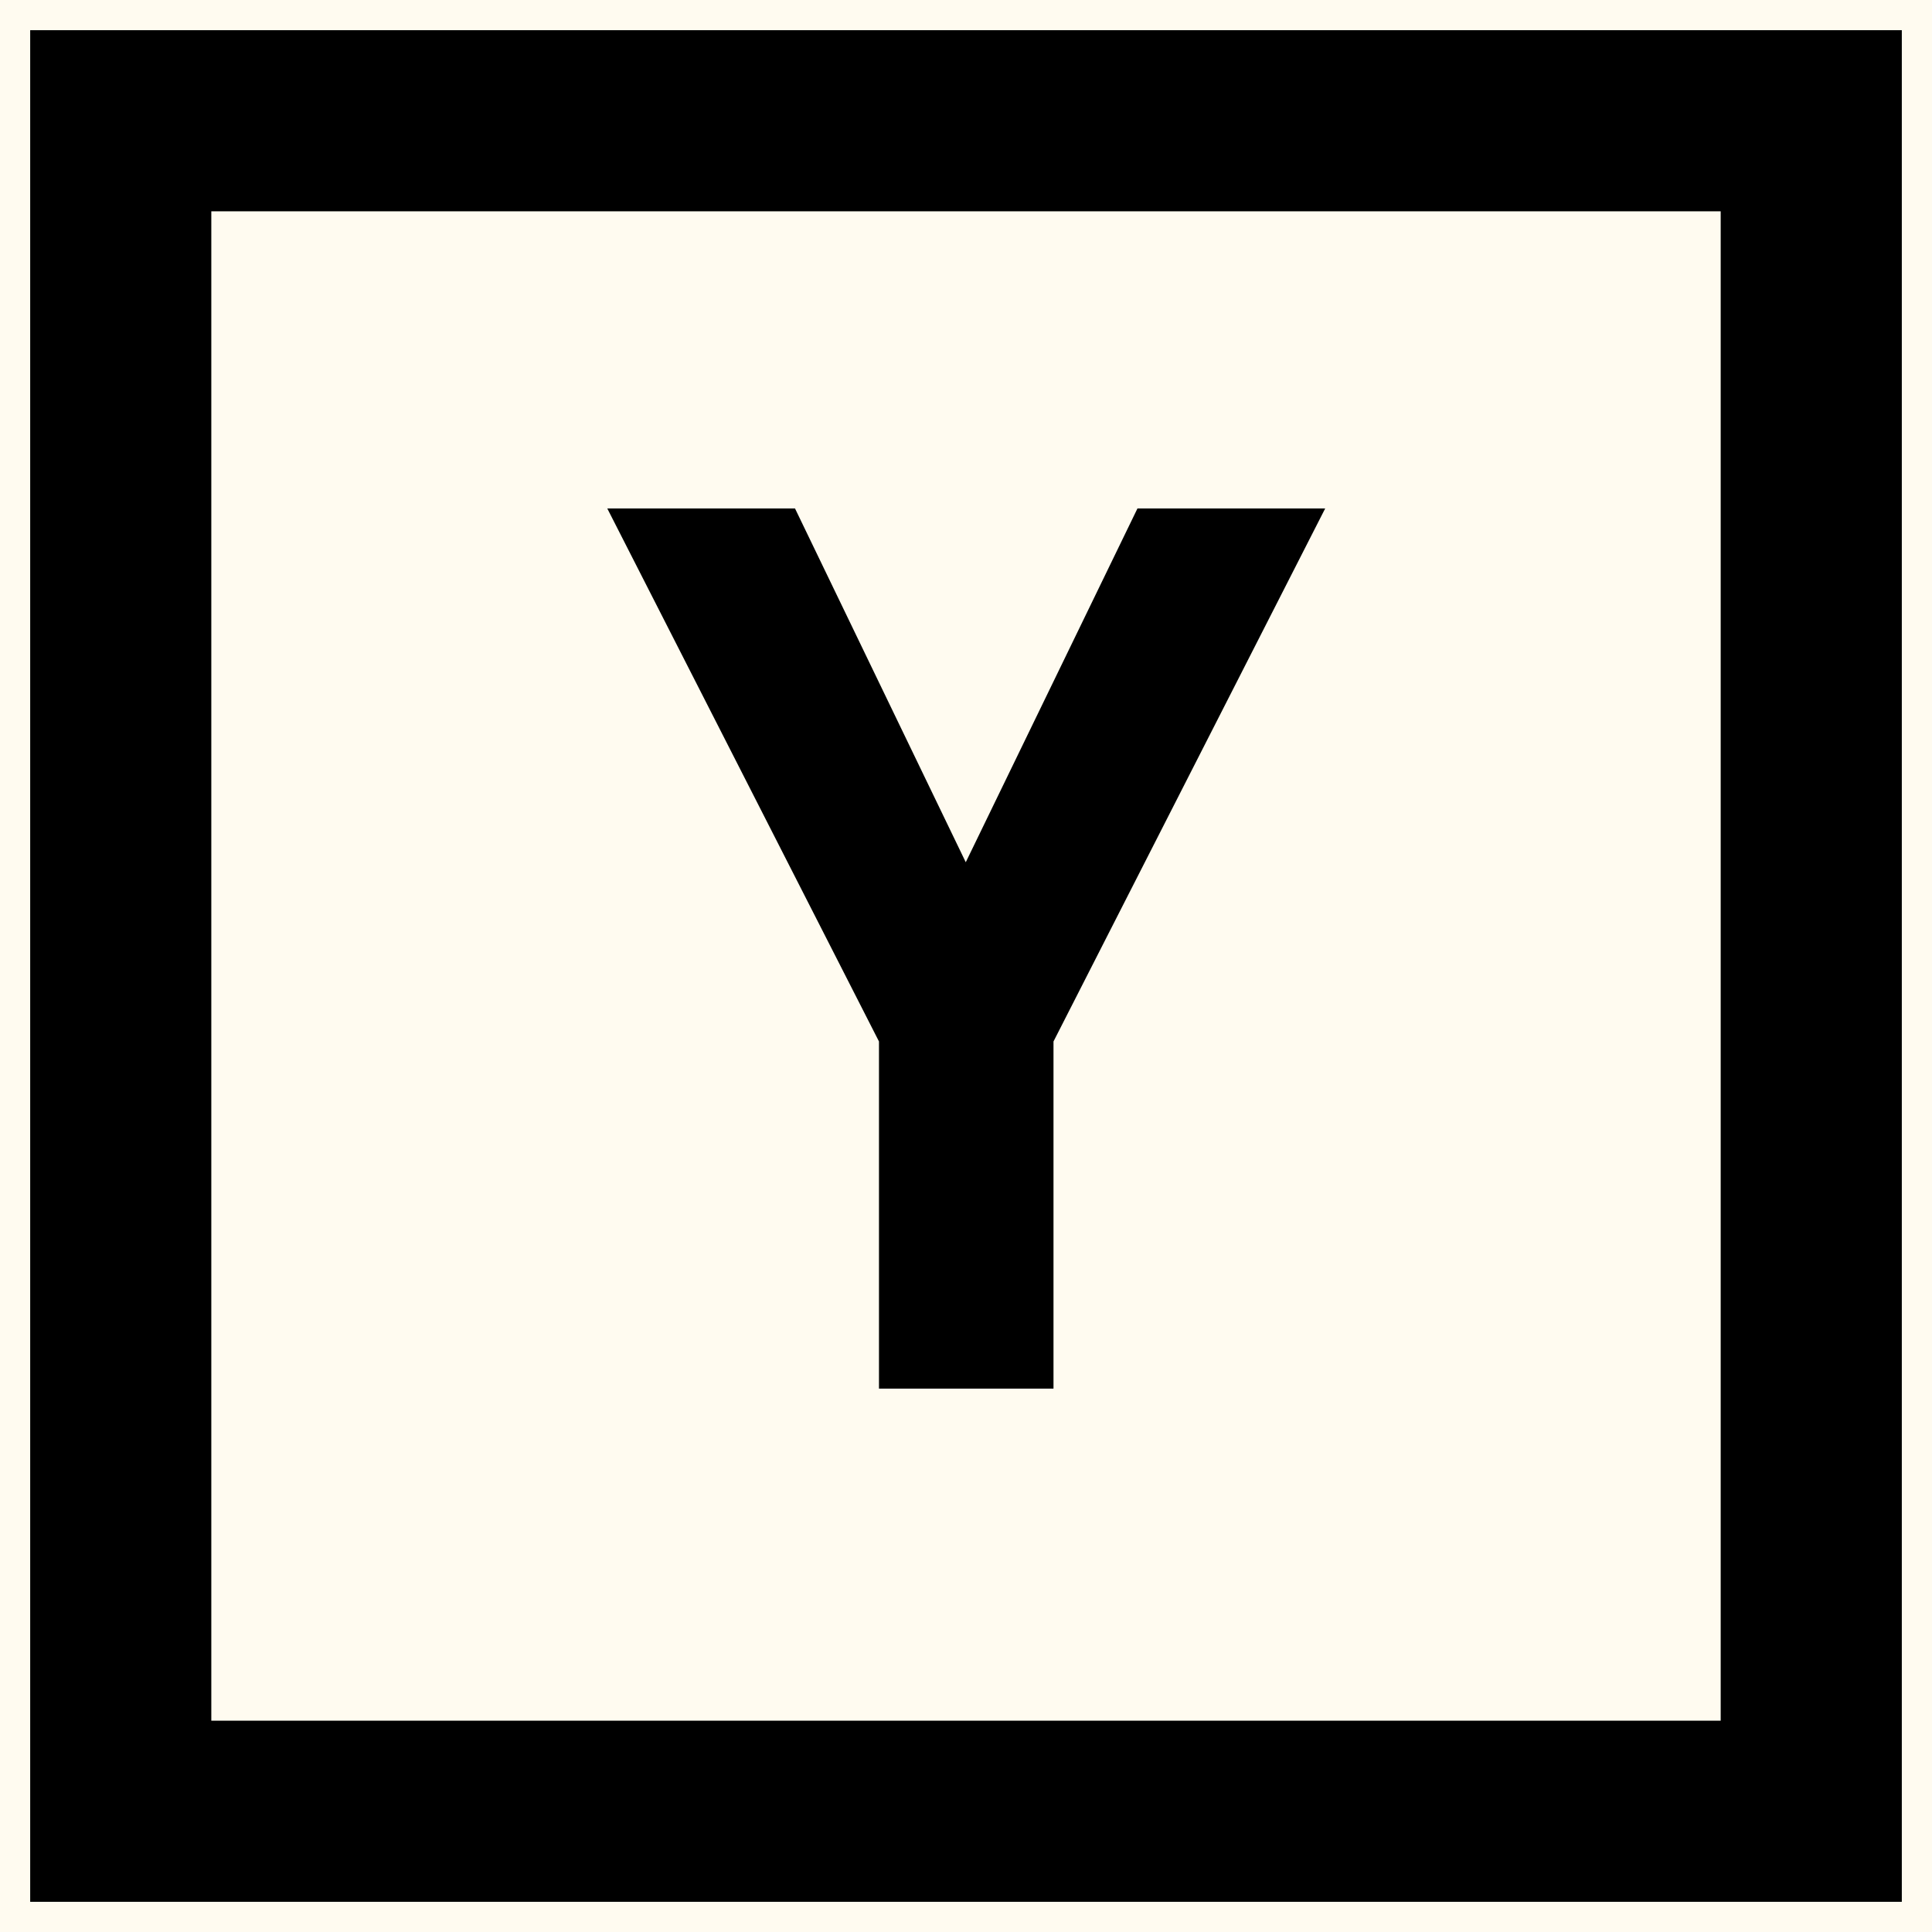
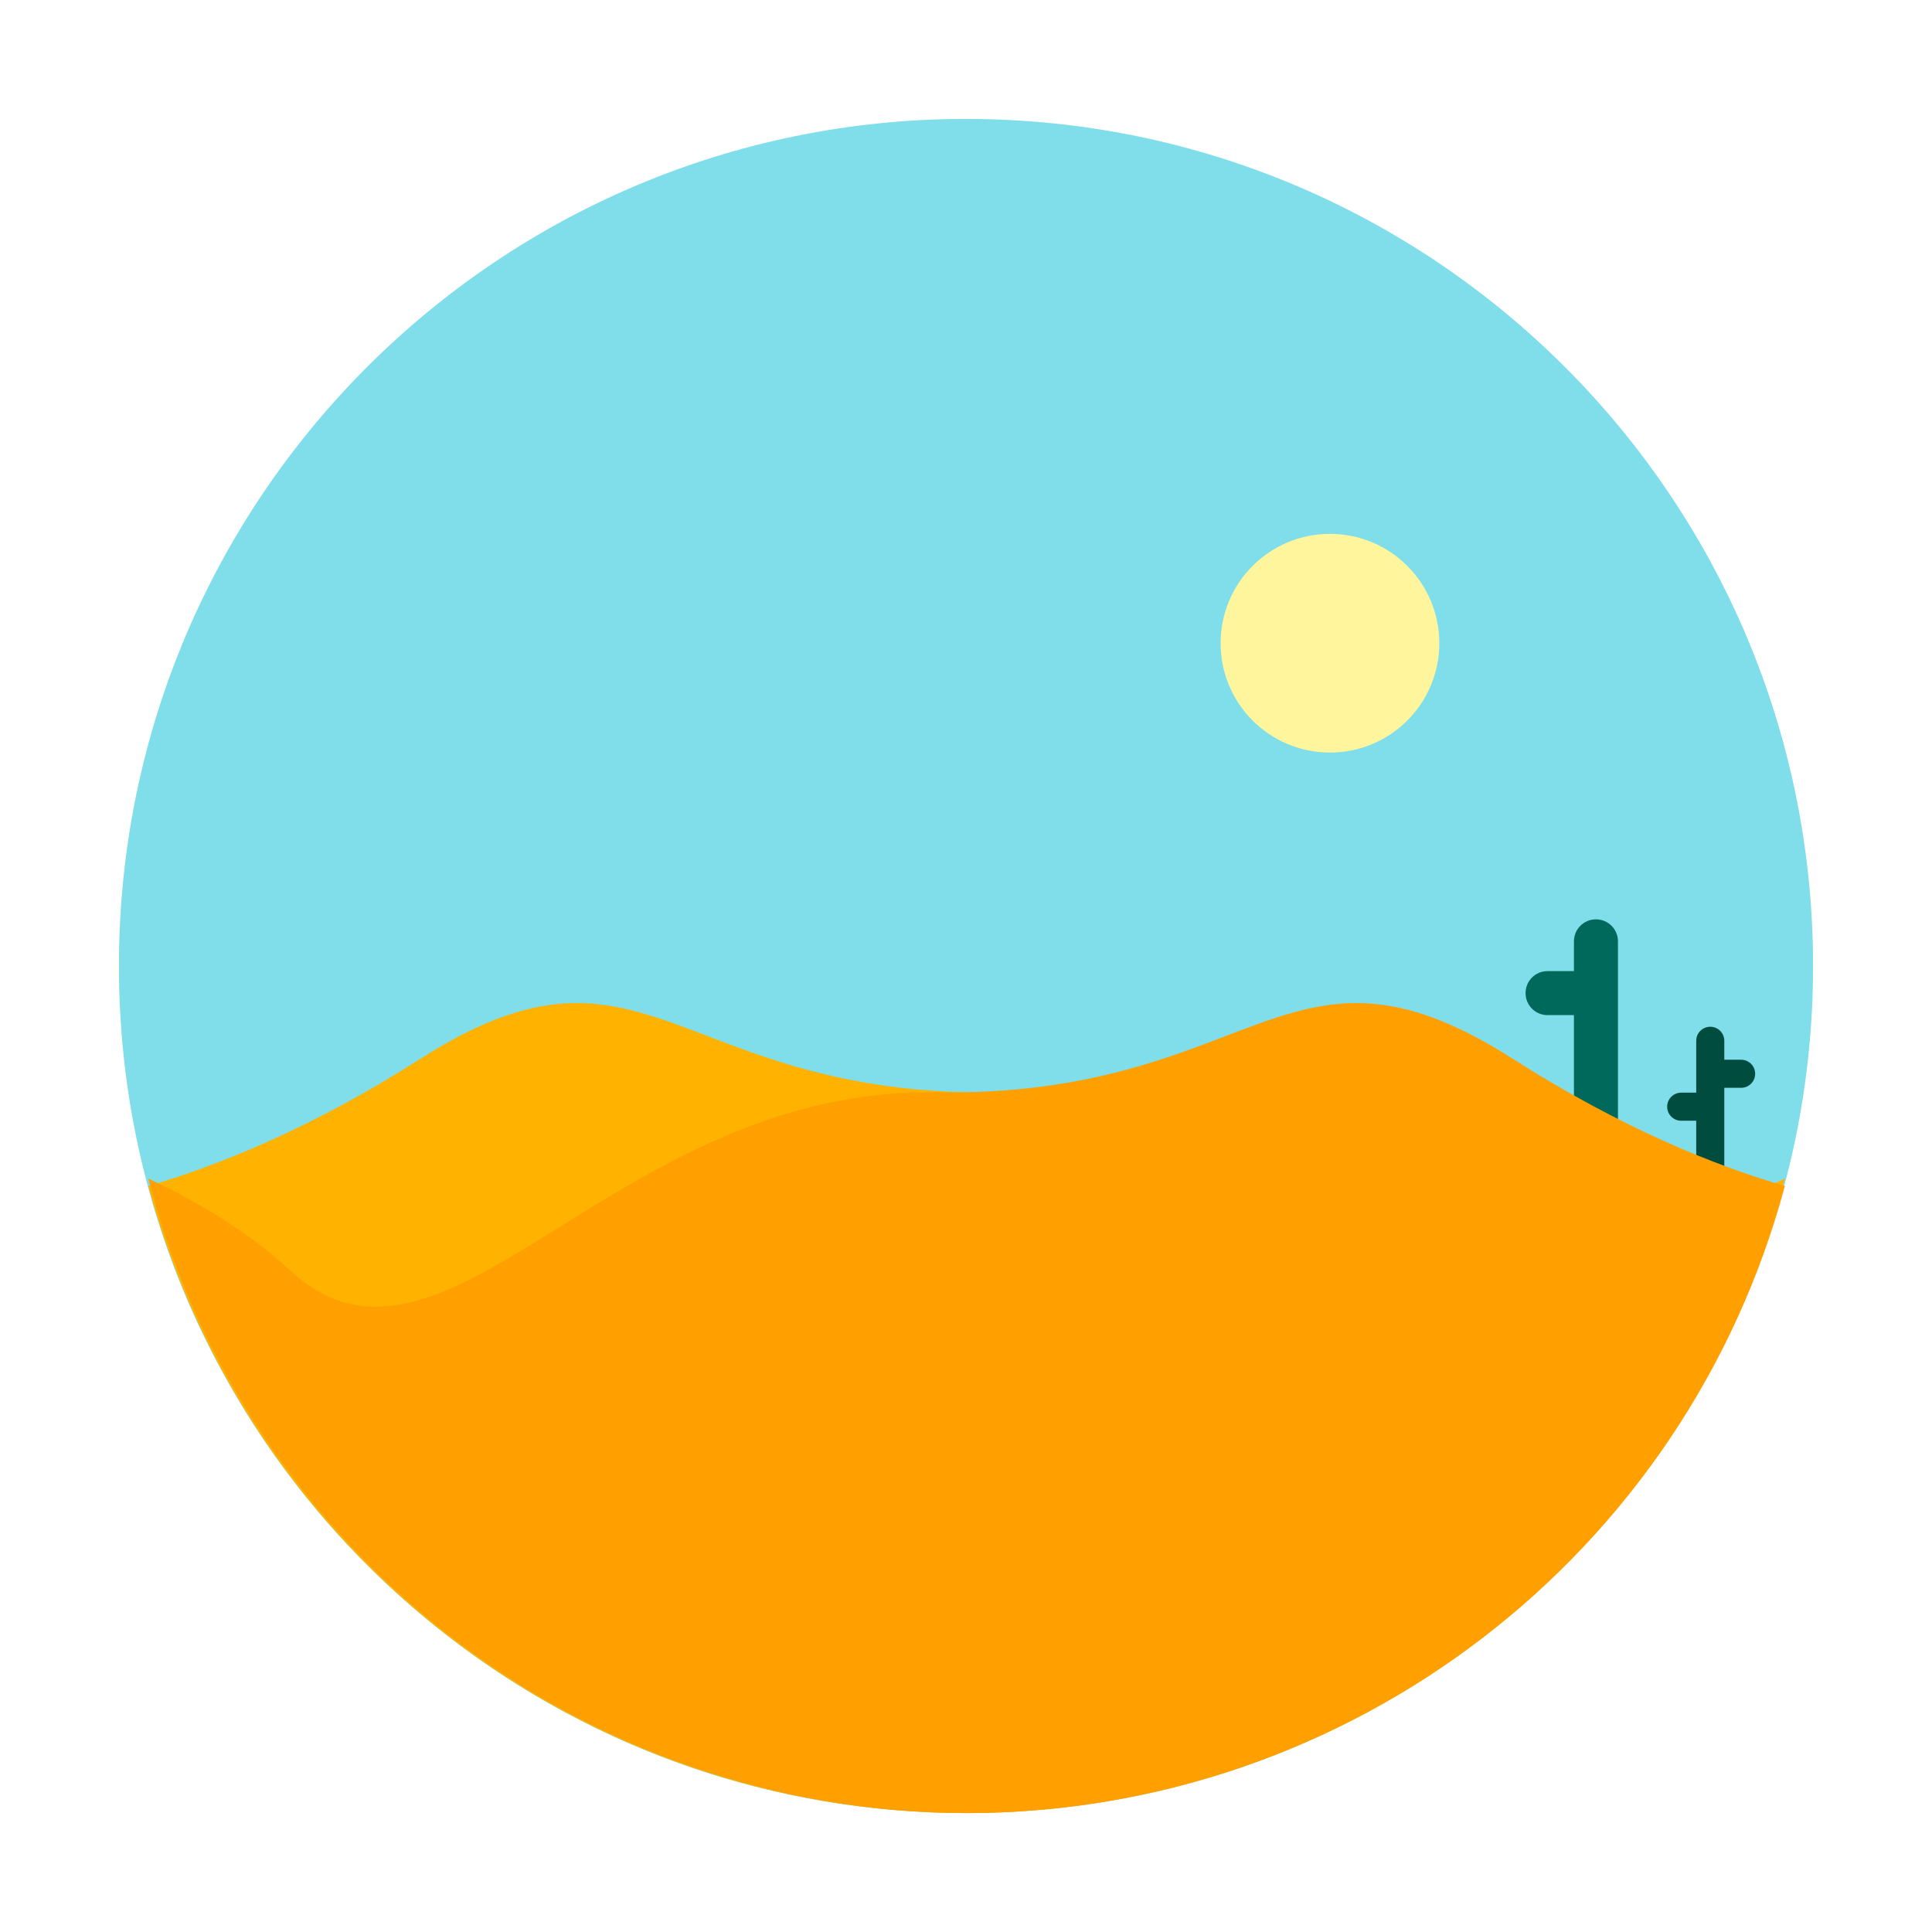
- <svg xmlns="http://www.w3.org/2000/svg" viewBox="0 0 32 32">
-   <rect width="32" height="32" fill="#FFFBF0" rx="0" />
-   <rect x="2" y="2" width="28" height="28" fill="none" stroke="#000" stroke-width="3" />
-   <text x="16" y="23" font-family="'Space Grotesk',monospace" font-size="20" font-weight="900" fill="#000" text-anchor="middle">Y</text>
+ <svg xmlns="http://www.w3.org/2000/svg" width="800px" height="800px" viewBox="0 0 120 120" id="svg4254" version="1.1">
+   <defs id="defs4256" />
+   <path d="M 112.613,60 A 52.613,52.613 0 0 1 60,112.613 52.613,52.613 0 0 1 7.387,60 52.613,52.613 0 0 1 60,7.387 52.613,52.613 0 0 1 112.613,60 Z" id="circle15778" style="opacity:1;fill:#80deea;fill-opacity:1;stroke:none;stroke-width:6.9;stroke-linecap:round;stroke-linejoin:miter;stroke-miterlimit:4;stroke-dasharray:none;stroke-dashoffset:0;stroke-opacity:1" />
+   <path d="m 99.127,57.102 c -0.757,0 -1.367,0.61 -1.367,1.367 l 0,13.247 c 0,0.757 0.61,1.367 1.367,1.367 0.757,0 1.367,-0.61 1.367,-1.367 l 0,-13.247 c 0,-0.757 -0.61,-1.367 -1.367,-1.367 z" id="rect15780" style="opacity:1;fill:#00695c;fill-opacity:1;stroke:none;stroke-width:6.9;stroke-linecap:round;stroke-linejoin:miter;stroke-miterlimit:4;stroke-dasharray:none;stroke-dashoffset:0;stroke-opacity:1" />
+   <path d="m 35.744,62.303 c -2.691,0.018 -5.673,0.932 -9.624,3.455 -6.853,4.374 -12.706,6.683 -16.909,7.904 A 52.613,52.613 0 0 0 60,112.613 52.613,52.613 0 0 0 110.863,73.199 c -3.182,1.494 -6.277,3.368 -8.813,5.712 C 92.454,87.781 82.022,67.551 61.993,67.85 47.597,68.065 42.621,62.257 35.744,62.303 Z" id="path15782" style="fill:#ffb300;fill-rule:evenodd;stroke:none;stroke-width:1px;stroke-linecap:butt;stroke-linejoin:miter;stroke-opacity:1" />
+   <path d="m 94.755,61.684 c 0,0.757 0.61,1.367 1.367,1.367 l 2.313,0 c 0.757,0 1.367,-0.61 1.367,-1.367 0,-0.757 -0.61,-1.367 -1.367,-1.367 l -2.313,0 c -0.757,0 -1.367,0.61 -1.367,1.367 z" id="rect15784" style="opacity:1;fill:#00695c;fill-opacity:1;stroke:none;stroke-width:6.9;stroke-linecap:round;stroke-linejoin:miter;stroke-miterlimit:4;stroke-dasharray:none;stroke-dashoffset:0;stroke-opacity:1" />
+   <path d="m 106.227,63.773 c 0.483,0 0.872,0.389 0.872,0.872 l 0,8.448 c 0,0.483 -0.389,0.872 -0.872,0.872 -0.483,0 -0.872,-0.389 -0.872,-0.872 l 0,-8.448 c 0,-0.483 0.389,-0.872 0.872,-0.872 z" id="rect15786" style="opacity:1;fill:#004d40;fill-opacity:1;stroke:none;stroke-width:6.9;stroke-linecap:round;stroke-linejoin:miter;stroke-miterlimit:4;stroke-dasharray:none;stroke-dashoffset:0;stroke-opacity:1" />
+   <path d="m 84.33,62.303 c 2.691,0.018 5.673,0.932 9.624,3.455 6.853,4.374 12.706,6.683 16.909,7.904 A 52.613,52.613 0 0 1 60.075,112.613 52.613,52.613 0 0 1 9.211,73.199 c 3.182,1.494 6.277,3.368 8.813,5.712 9.596,8.871 20.029,-11.36 40.058,-11.061 14.396,0.215 19.371,-5.593 26.248,-5.547 z" id="path15788" style="fill:#ffa000;fill-rule:evenodd;stroke:none;stroke-width:1px;stroke-linecap:butt;stroke-linejoin:miter;stroke-opacity:1" />
+   <path d="m 109.016,66.694 c 0,0.483 -0.389,0.872 -0.872,0.872 l -1.475,0 c -0.483,0 -0.872,-0.389 -0.872,-0.872 0,-0.483 0.389,-0.872 0.872,-0.872 l 1.475,0 c 0.483,0 0.872,0.389 0.872,0.872 z" id="rect15792" style="opacity:1;fill:#004d40;fill-opacity:1;stroke:none;stroke-width:6.9;stroke-linecap:round;stroke-linejoin:miter;stroke-miterlimit:4;stroke-dasharray:none;stroke-dashoffset:0;stroke-opacity:1" />
+   <path d="m 106.77,68.739 c 0,0.483 -0.389,0.872 -0.872,0.872 l -1.475,0 c -0.483,0 -0.872,-0.389 -0.872,-0.872 0,-0.483 0.389,-0.872 0.872,-0.872 l 1.475,0 c 0.483,0 0.872,0.389 0.872,0.872 z" id="rect15794" style="opacity:1;fill:#004d40;fill-opacity:1;stroke:none;stroke-width:6.9;stroke-linecap:round;stroke-linejoin:miter;stroke-miterlimit:4;stroke-dasharray:none;stroke-dashoffset:0;stroke-opacity:1" />
+   <path d="m 89.398,39.951 a 6.792,6.792 0 0 1 -6.792,6.792 6.792,6.792 0 0 1 -6.792,-6.792 6.792,6.792 0 0 1 6.792,-6.792 6.792,6.792 0 0 1 6.792,6.792 z" id="circle15796" style="opacity:1;fill:#fff59d;fill-opacity:1;stroke:none;stroke-width:6.9;stroke-linecap:round;stroke-linejoin:miter;stroke-miterlimit:4;stroke-dasharray:none;stroke-dashoffset:0;stroke-opacity:1" />
</svg>
